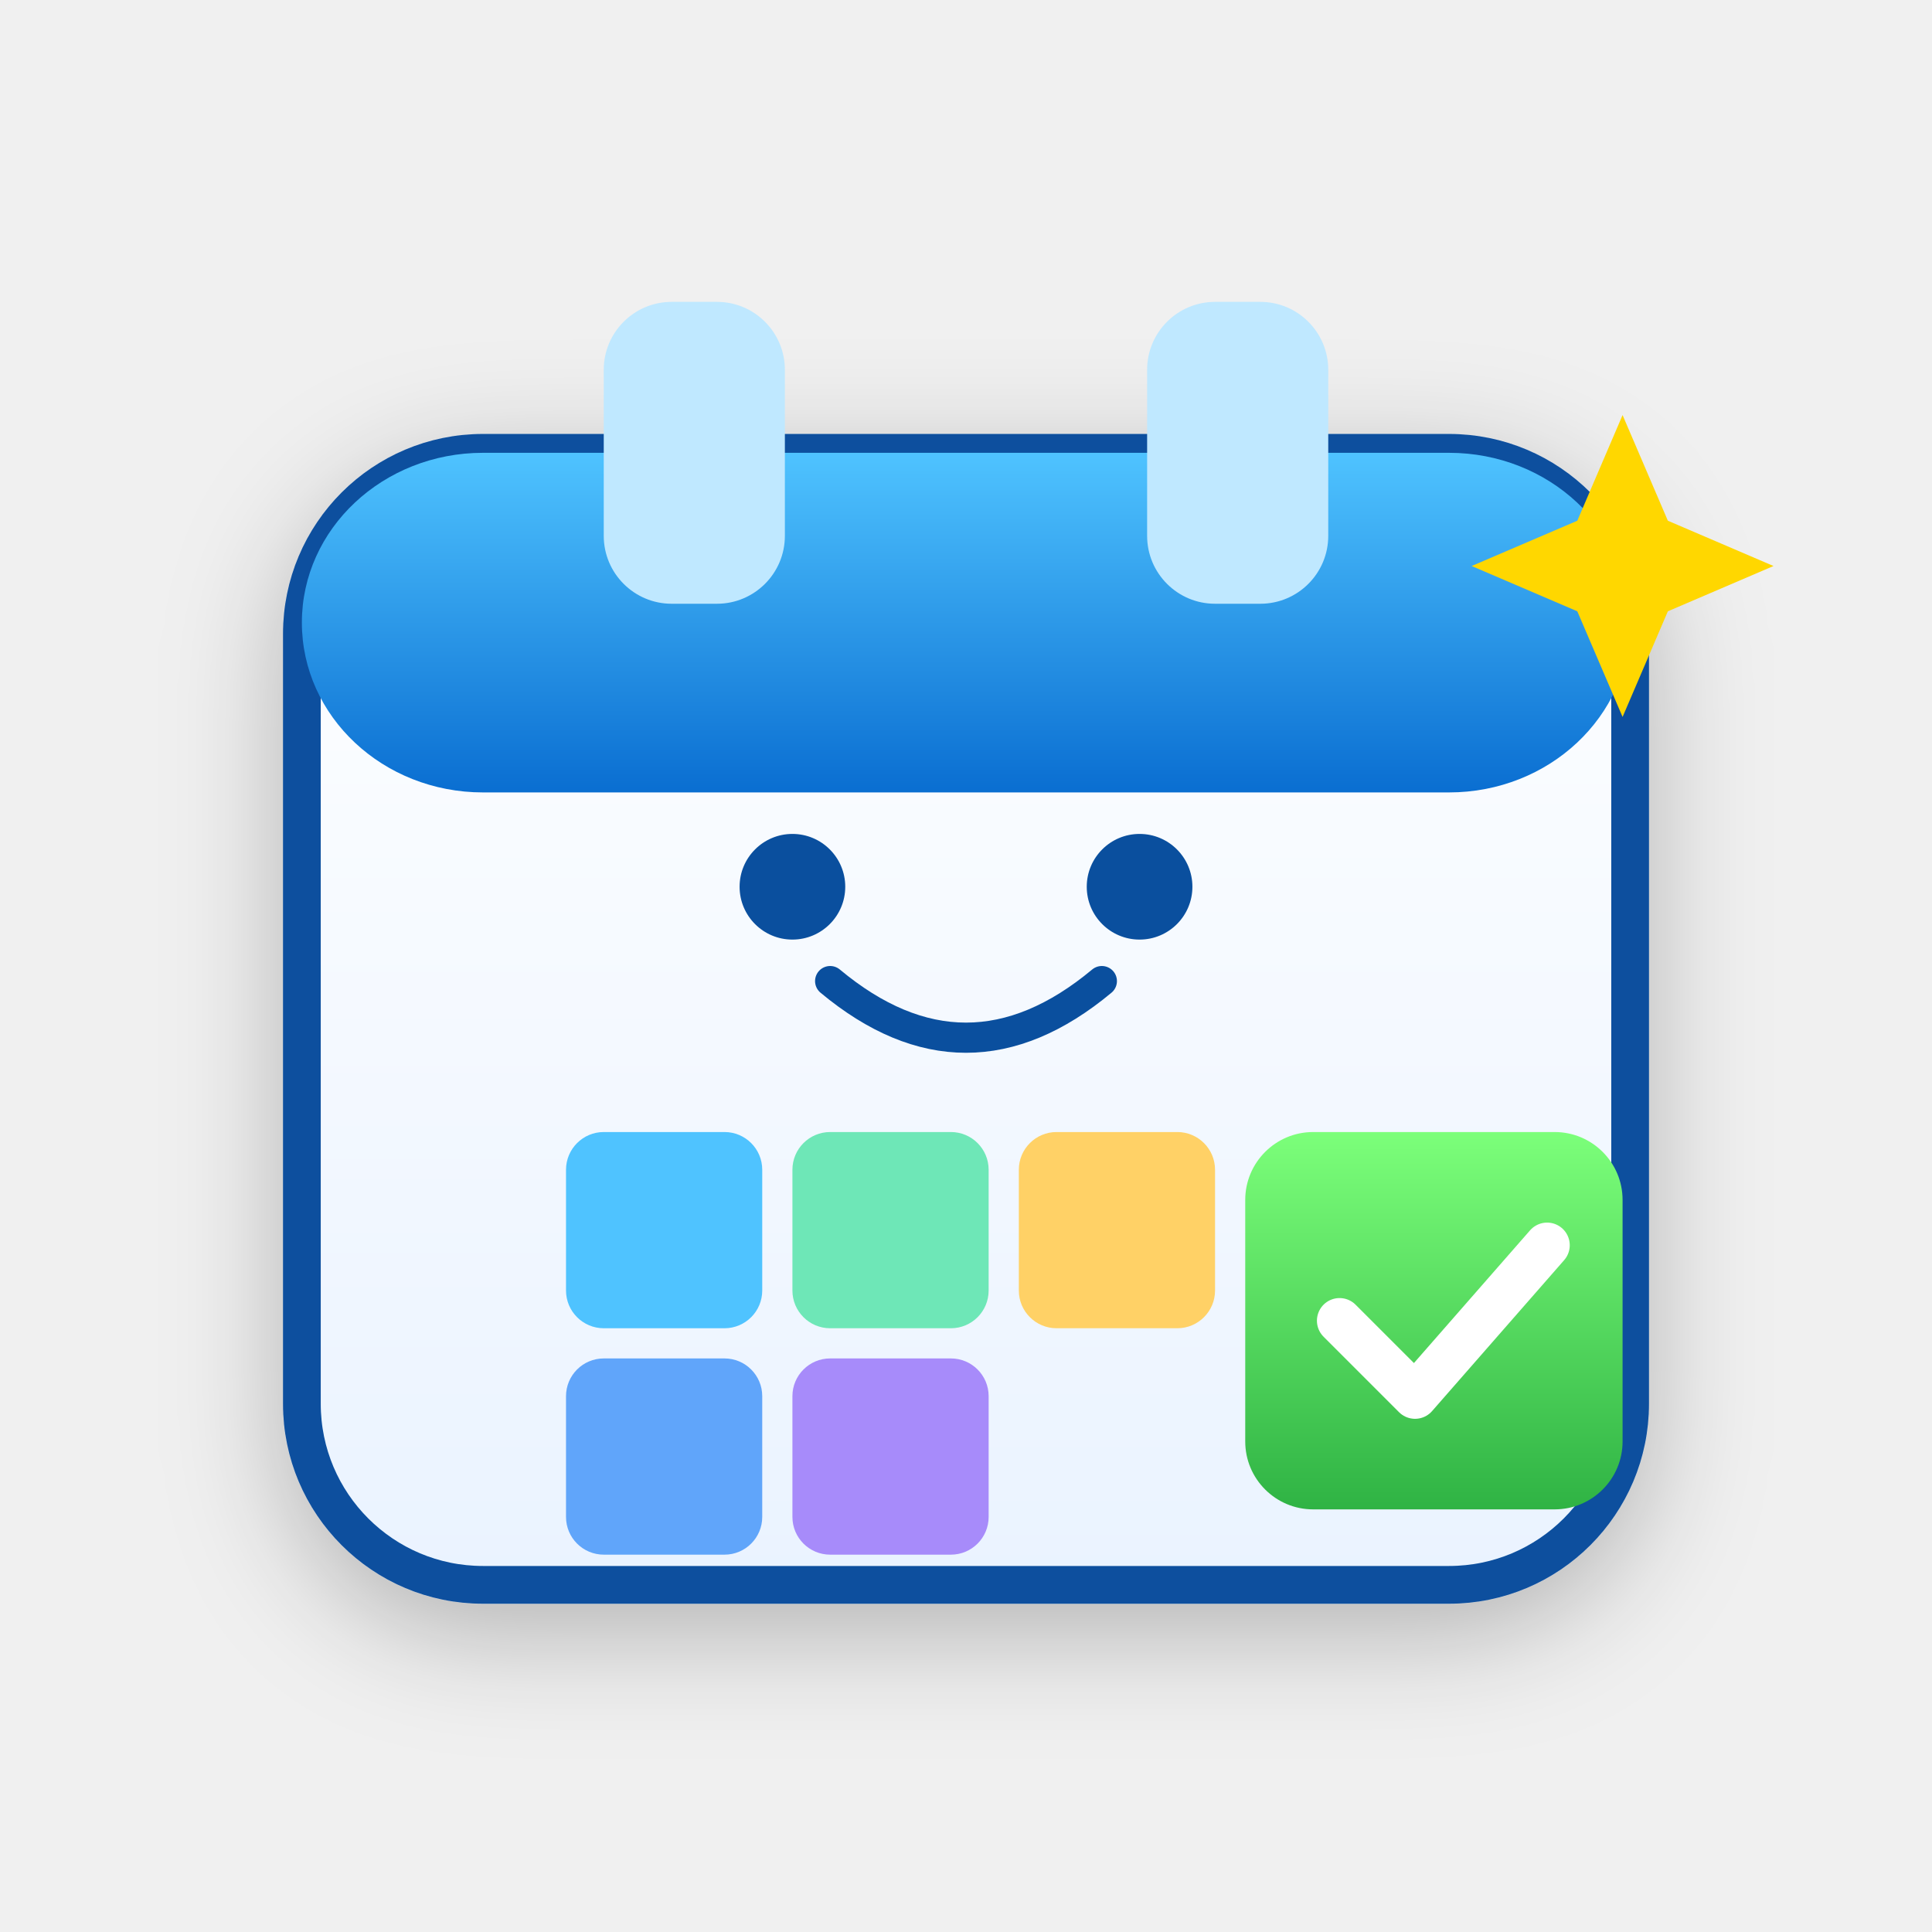
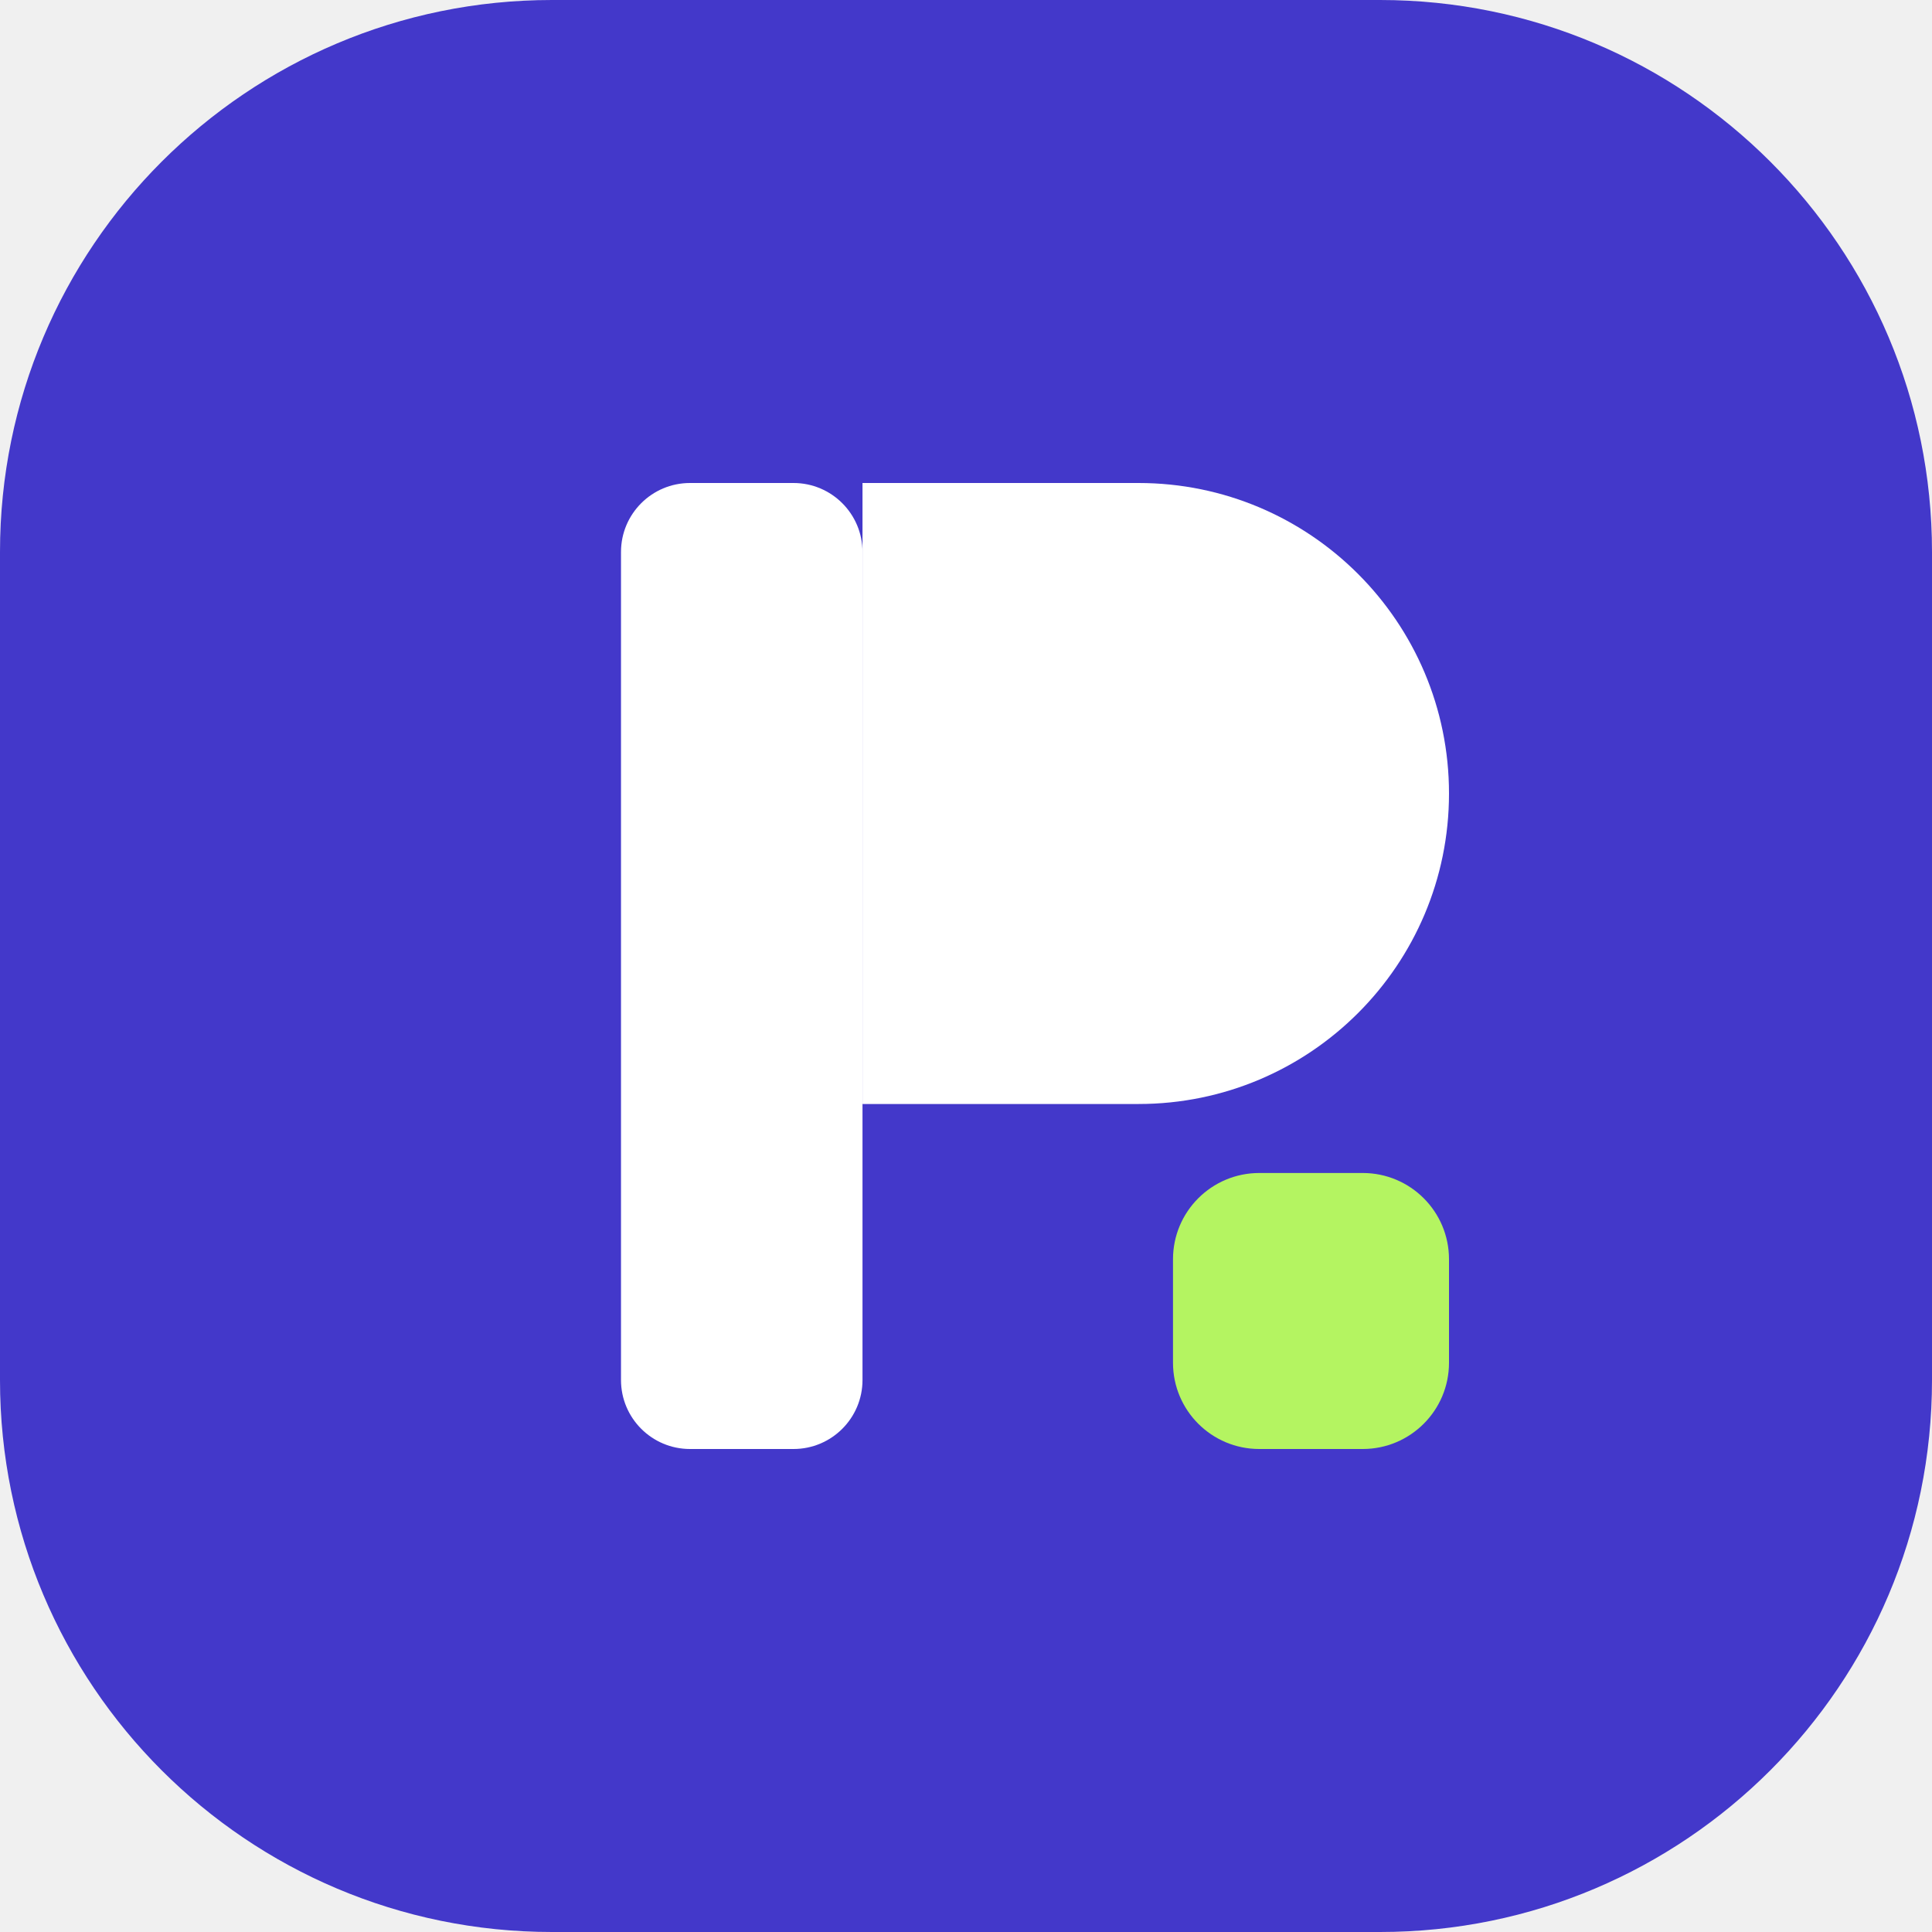
- <svg xmlns="http://www.w3.org/2000/svg" width="512" height="512" viewBox="0 0 512 512">
-   <defs>
-     <linearGradient id="blueGrad" x1="0" y1="0" x2="0" y2="1">
-       <stop offset="0%" stop-color="#4FC3FF" />
-       <stop offset="100%" stop-color="#0A6ED1" />
-     </linearGradient>
-     <linearGradient id="bodyGrad" x1="0" y1="0" x2="0" y2="1">
-       <stop offset="0%" stop-color="#FFFFFF" />
-       <stop offset="100%" stop-color="#EAF3FF" />
-     </linearGradient>
-     <linearGradient id="greenGrad" x1="0" y1="0" x2="0" y2="1">
-       <stop offset="0%" stop-color="#7CFF7A" />
-       <stop offset="100%" stop-color="#2FB344" />
-     </linearGradient>
-     <filter id="softShadow" x="-20%" y="-20%" width="140%" height="140%">
-       <feDropShadow dx="0" dy="8" stdDeviation="15" flood-color="#000" flood-opacity="0.25" />
-     </filter>
-   </defs>
-   <rect x="80" y="120" rx="48" ry="48" width="352" height="300" fill="url(#bodyGrad)" stroke="#0A4F9E" stroke-width="10" filter="url(#softShadow)" />
-   <rect x="80" y="120" rx="48" ry="48" width="352" height="90" fill="url(#blueGrad)" />
-   <rect x="160" y="80" rx="18" ry="18" width="48" height="80" fill="#BFE8FF" />
-   <rect x="304" y="80" rx="18" ry="18" width="48" height="80" fill="#BFE8FF" />
-   <circle cx="210" cy="235" r="14" fill="#0A4F9E" />
-   <circle cx="302" cy="235" r="14" fill="#0A4F9E" />
-   <path d="M220 260 Q256 290 292 260" stroke="#0A4F9E" stroke-width="8" fill="none" stroke-linecap="round" />
-   <rect x="150" y="300" rx="10" ry="10" width="52" height="52" fill="#4FC3FF" />
-   <rect x="210" y="300" rx="10" ry="10" width="52" height="52" fill="#6EE7B7" />
-   <rect x="270" y="300" rx="10" ry="10" width="52" height="52" fill="#FFD166" />
-   <rect x="150" y="360" rx="10" ry="10" width="52" height="52" fill="#60A5FA" />
-   <rect x="210" y="360" rx="10" ry="10" width="52" height="52" fill="#A78BFA" />
-   <rect x="330" y="300" rx="18" ry="18" width="100" height="100" fill="url(#greenGrad)" />
-   <path d="M355 350 L375 370 L410 330" stroke="#FFFFFF" stroke-width="12" fill="none" stroke-linecap="round" stroke-linejoin="round" />
-   <polygon points="430,110 442,138 470,150 442,162 430,190 418,162 390,150 418,138" fill="#FFD700" />
+ <svg xmlns="http://www.w3.org/2000/svg" width="56" height="56" viewBox="0 0 56 56">
+   <rect width="56" height="56" rx="16" fill="#4338CA" />
+   <rect x="18" y="14" width="7" height="28" rx="2" fill="#ffffff" />
+   <path d="M25 14 H33 A9 9 0 0 1 33 32 H25 Z" fill="#ffffff" />
+   <rect x="34" y="34" width="8" height="8" rx="2.5" fill="#B4F461" />
</svg>
